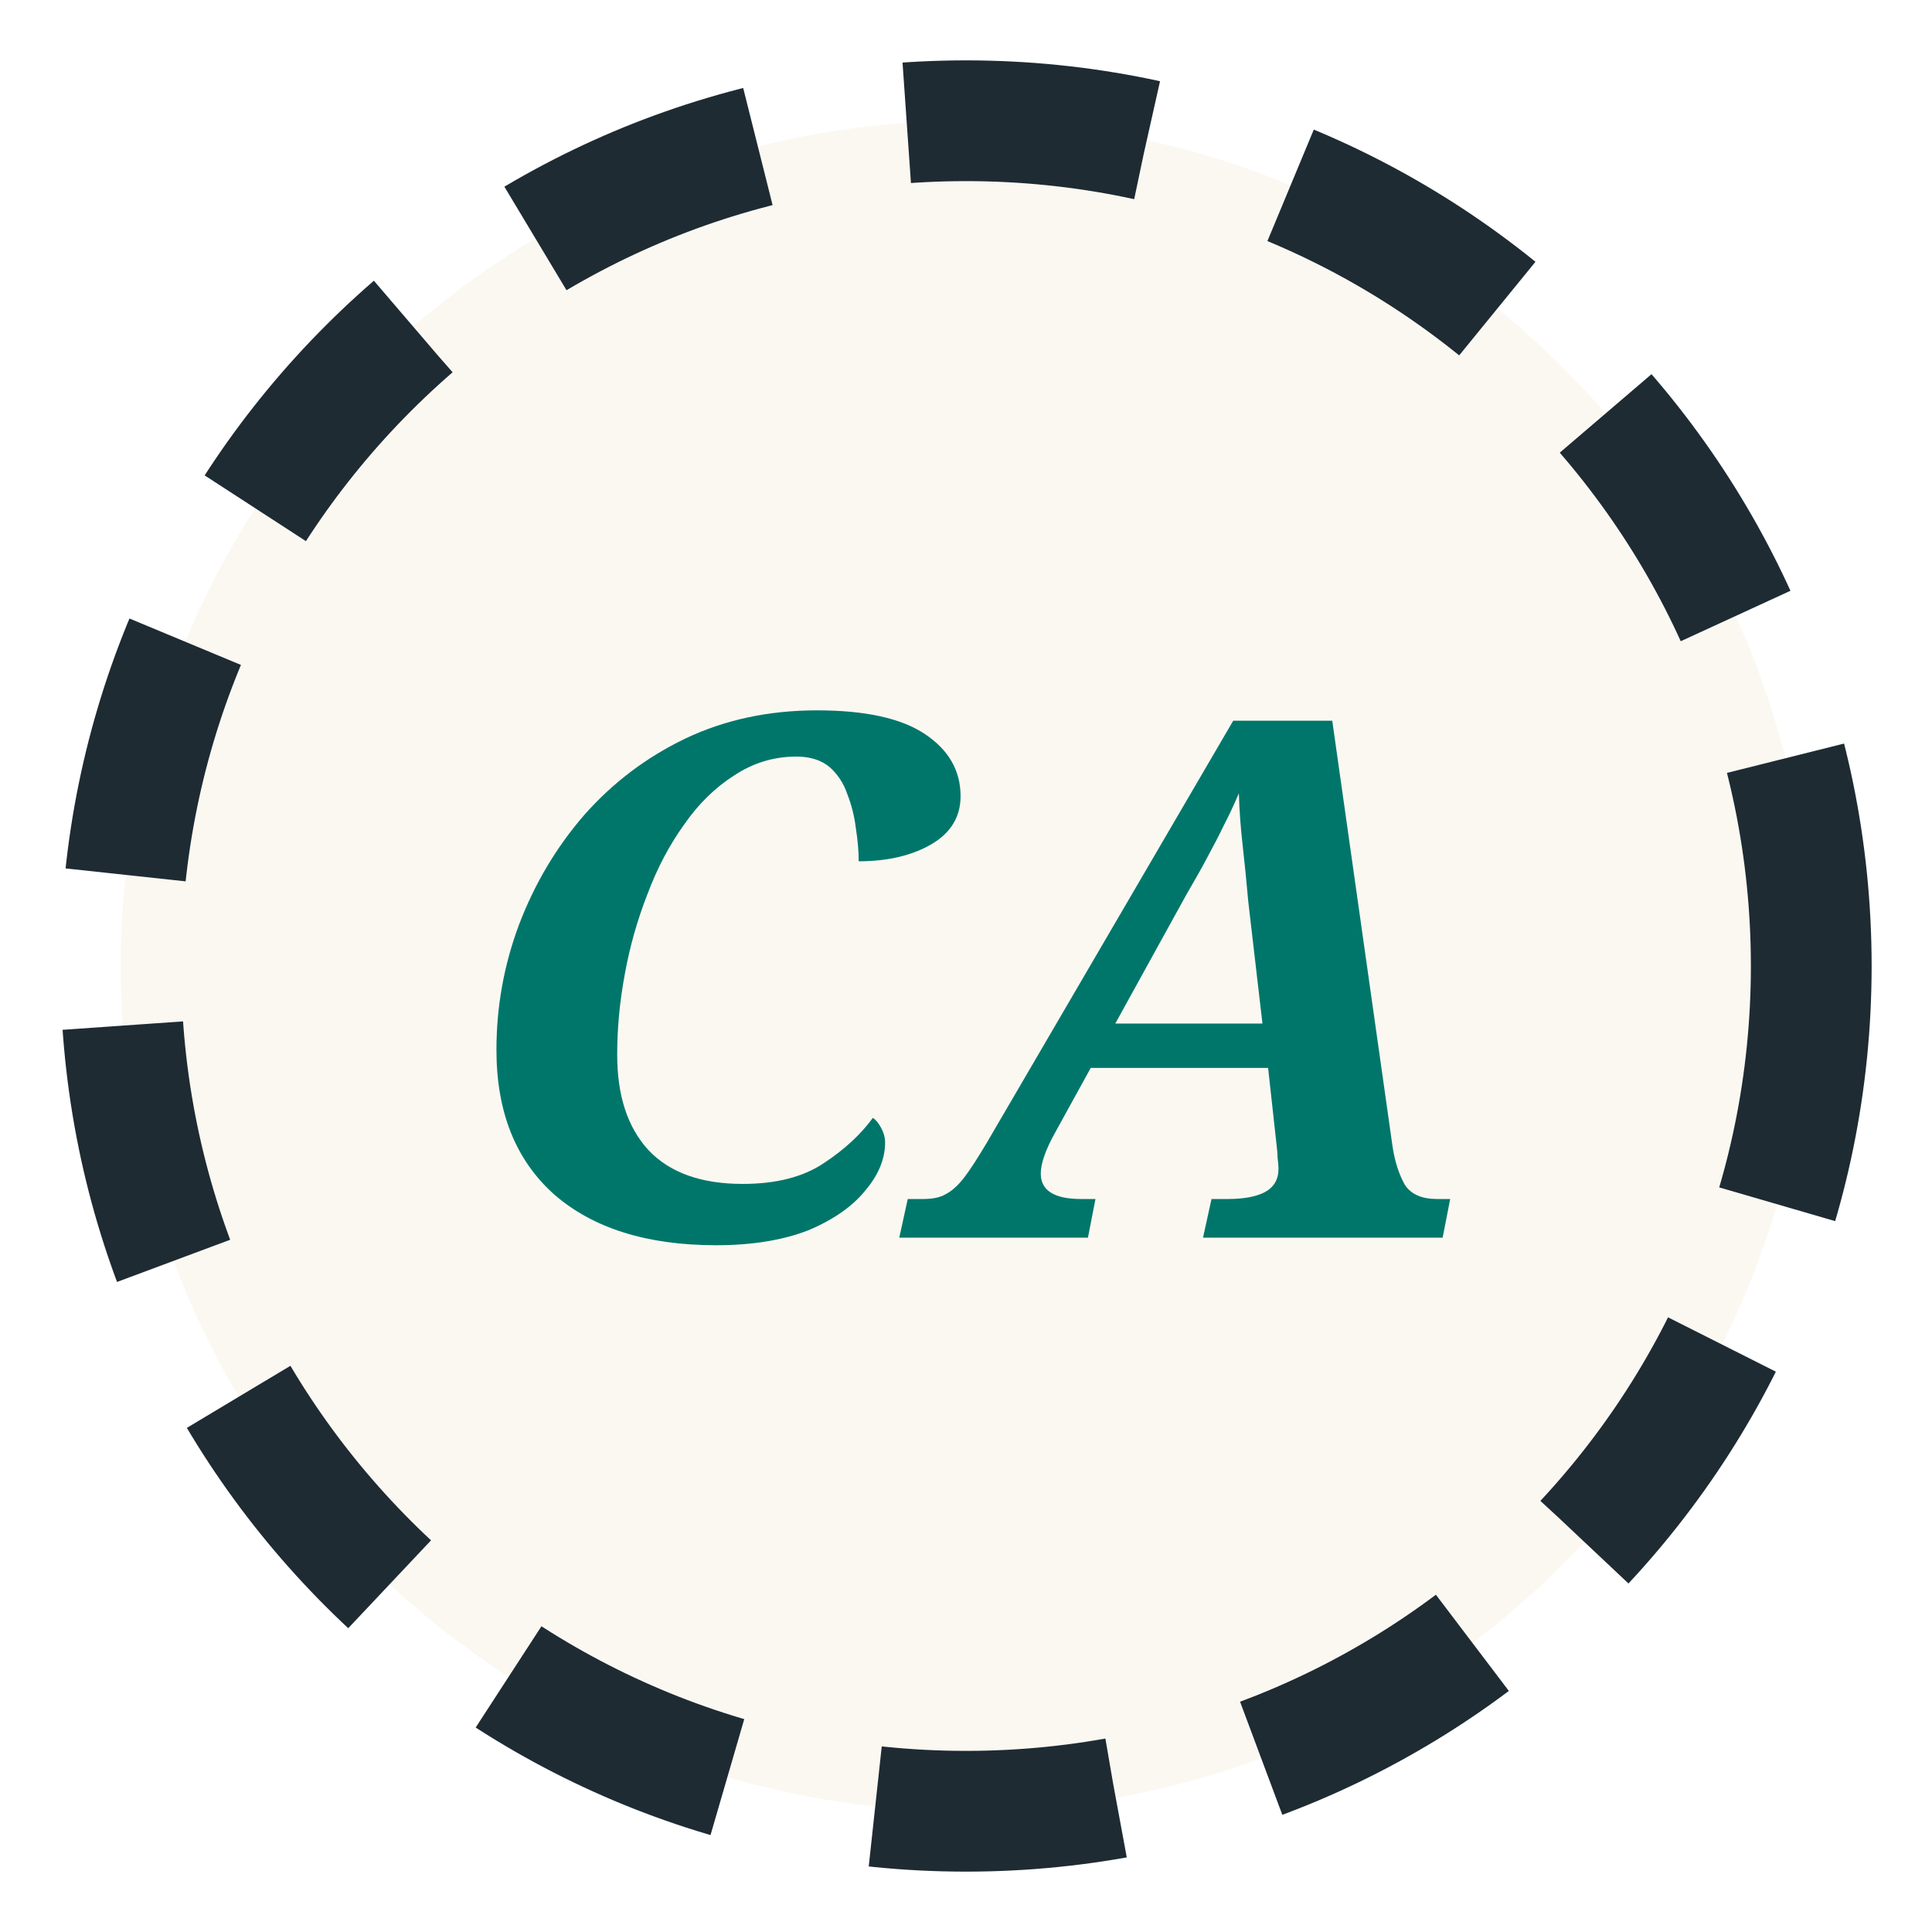
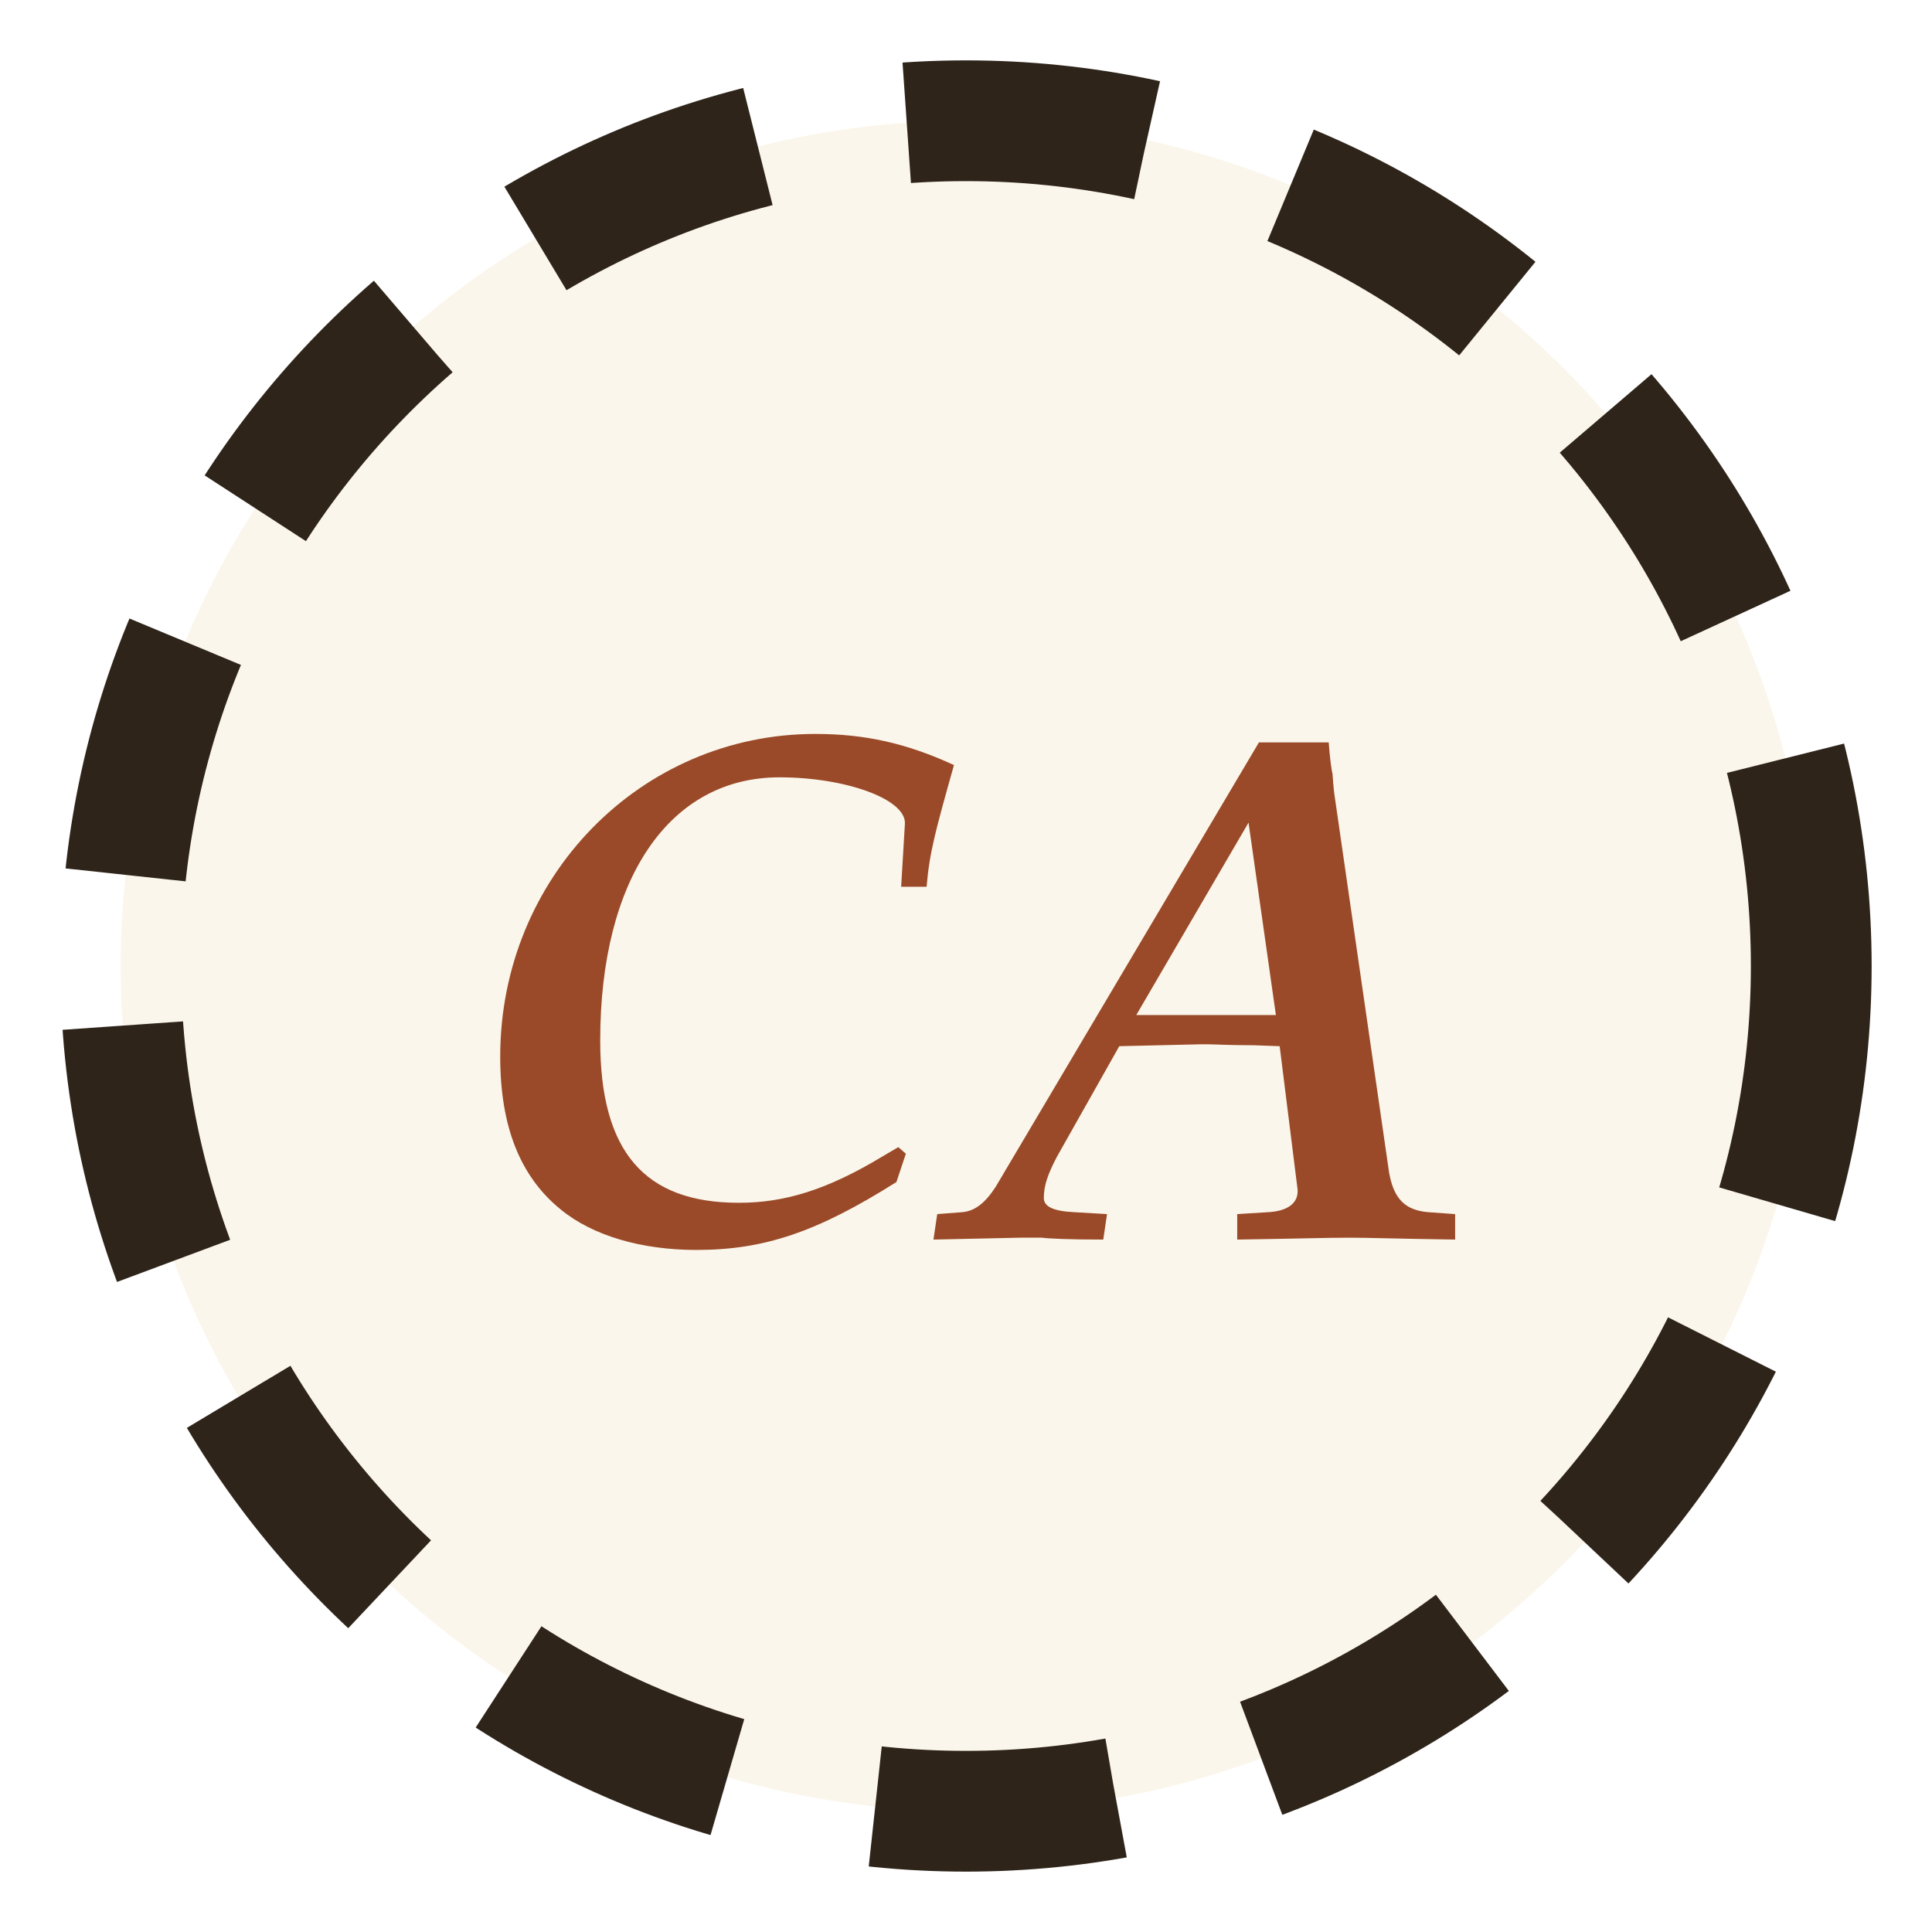
<svg xmlns="http://www.w3.org/2000/svg" viewBox="0 0 32 32">
-   <circle cx="16" cy="16" r="14" fill="#fbf8f2" stroke="#1e2b33" stroke-width="2" stroke-dasharray="4 2.5" />
-   <text x="16" y="20.5" fill="#00766a" font-family="Georgia, serif" font-size="12" font-style="italic" font-weight="600" text-anchor="middle">CA</text>
+   <circle cx="16" cy="16" r="14" fill="#fbf6eb" stroke="#2e2419" stroke-width="2" stroke-dasharray="4 2.5" />
+   <text x="16" y="20.5" fill="#9a4a28" font-family="'Palatino Linotype', Palatino, serif" font-size="12" font-style="italic" font-weight="600" text-anchor="middle">CA</text>
</svg>
